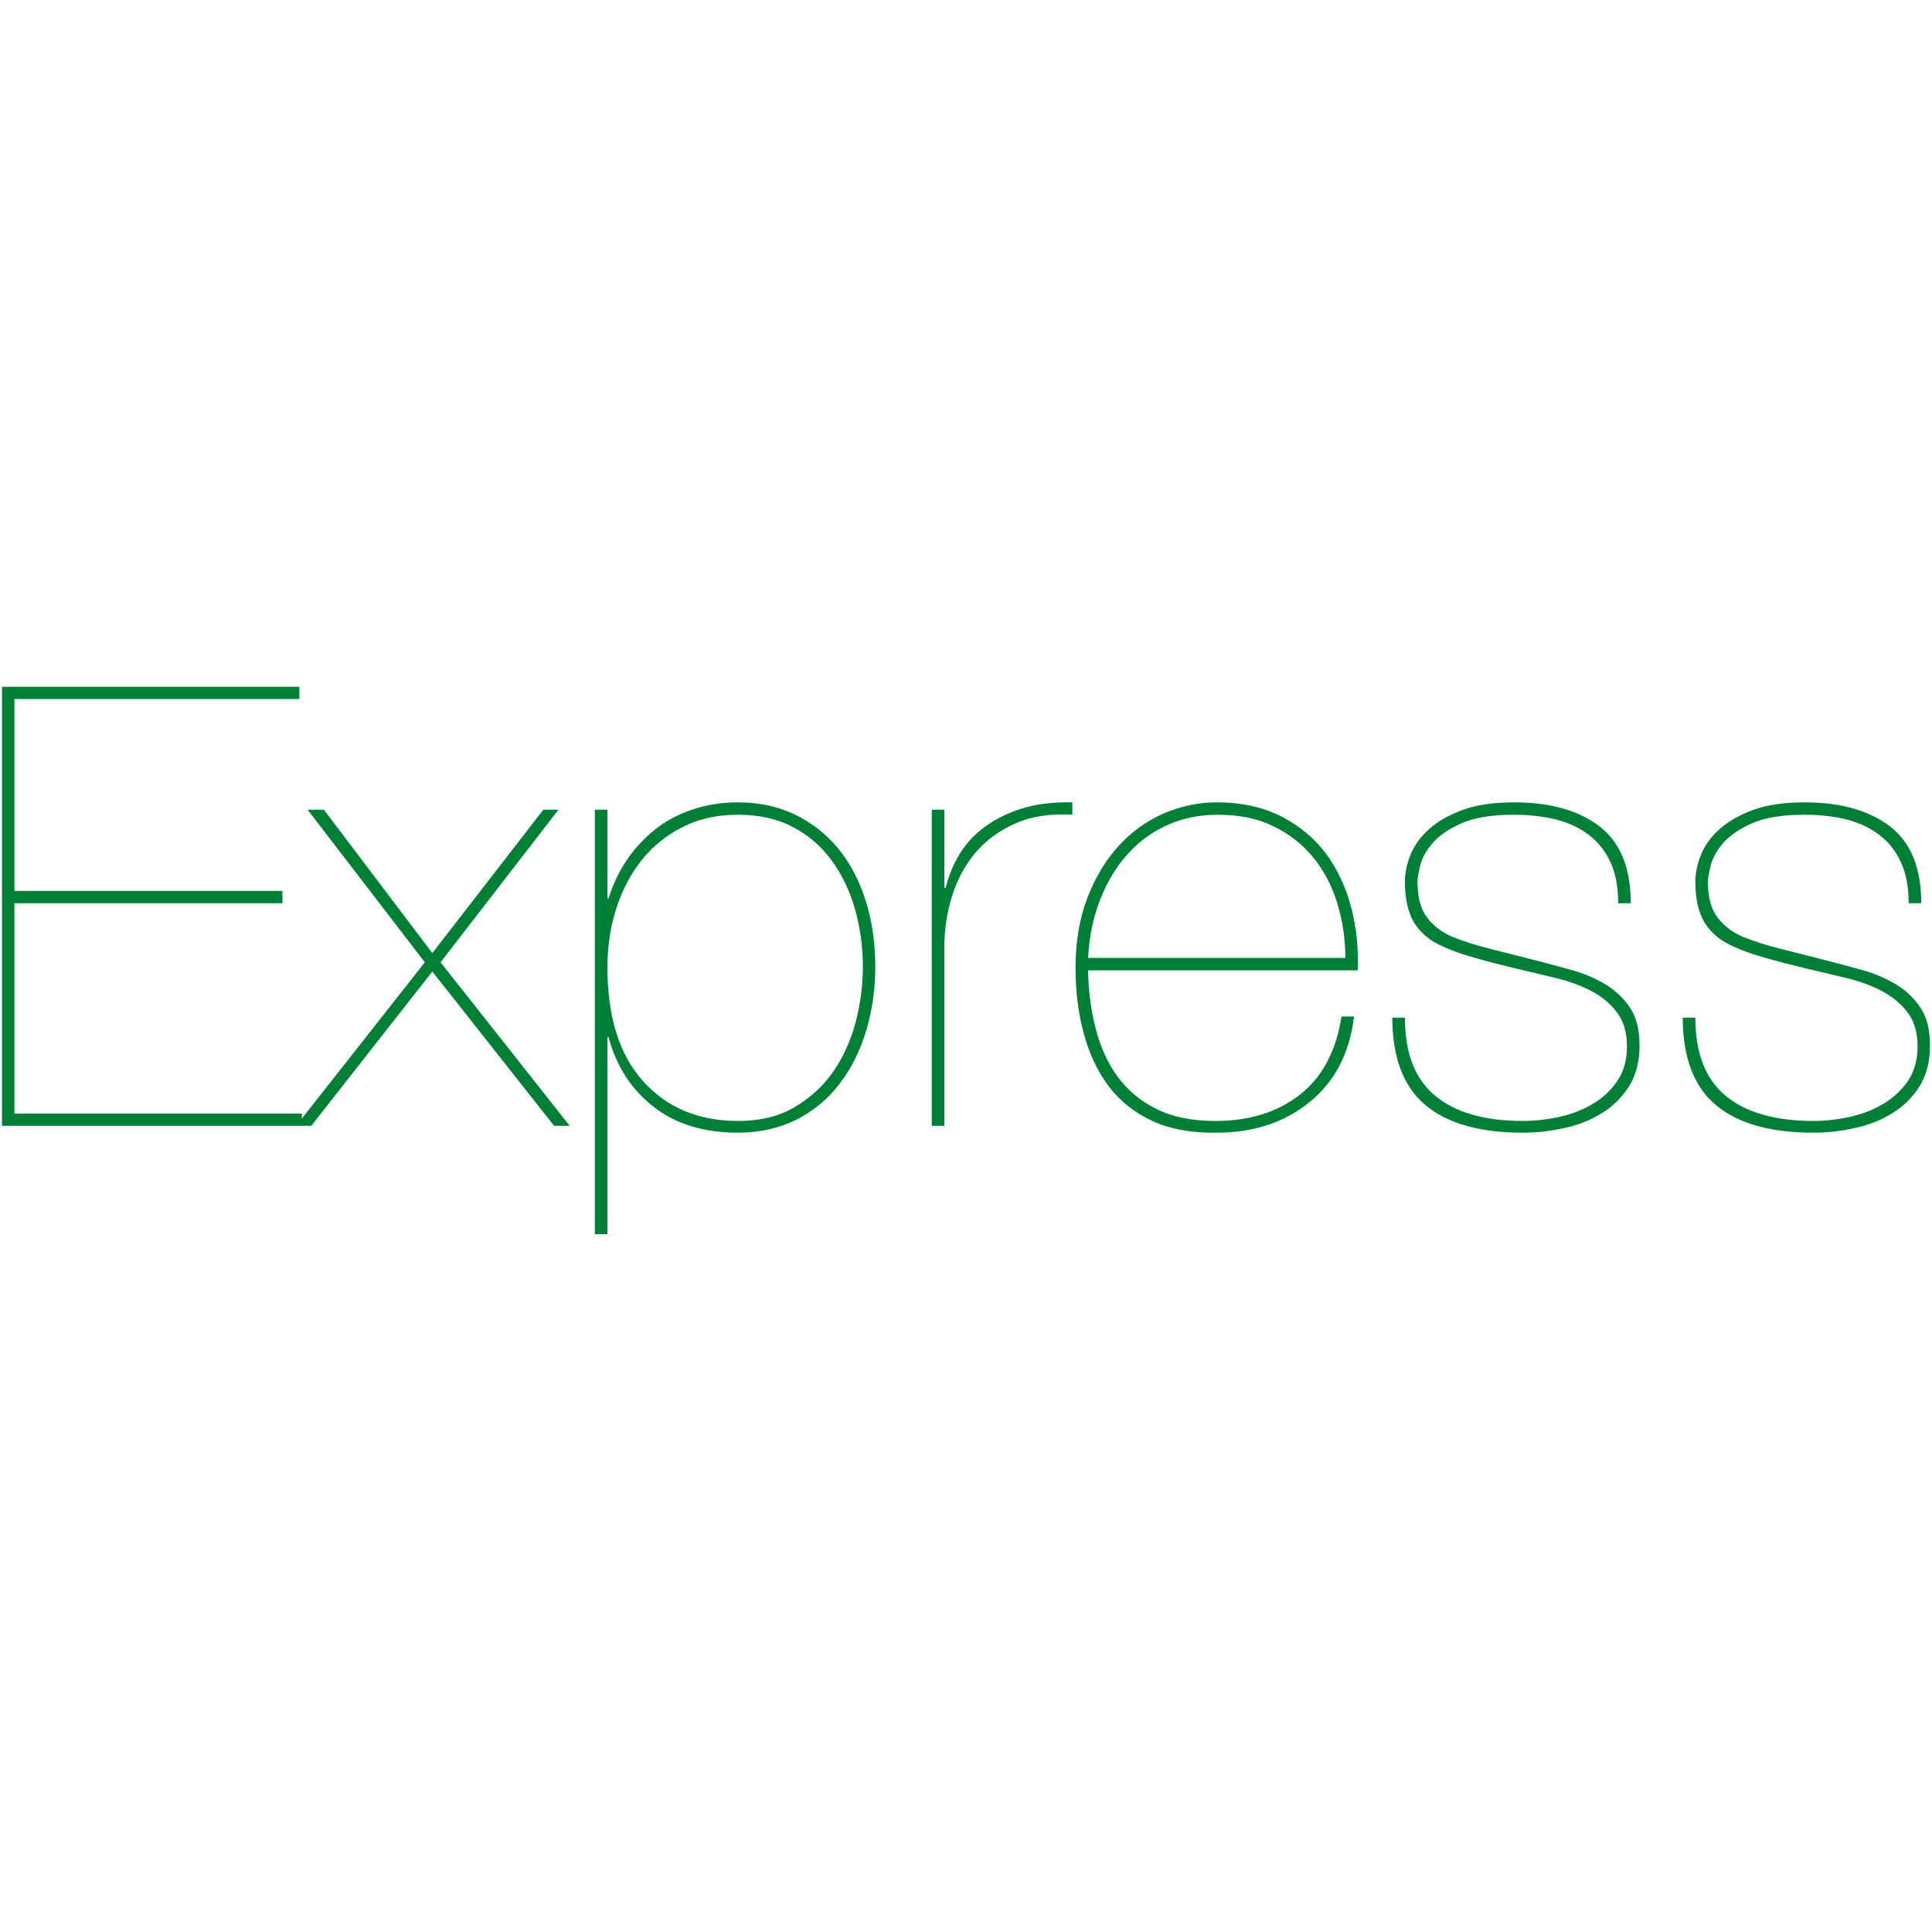
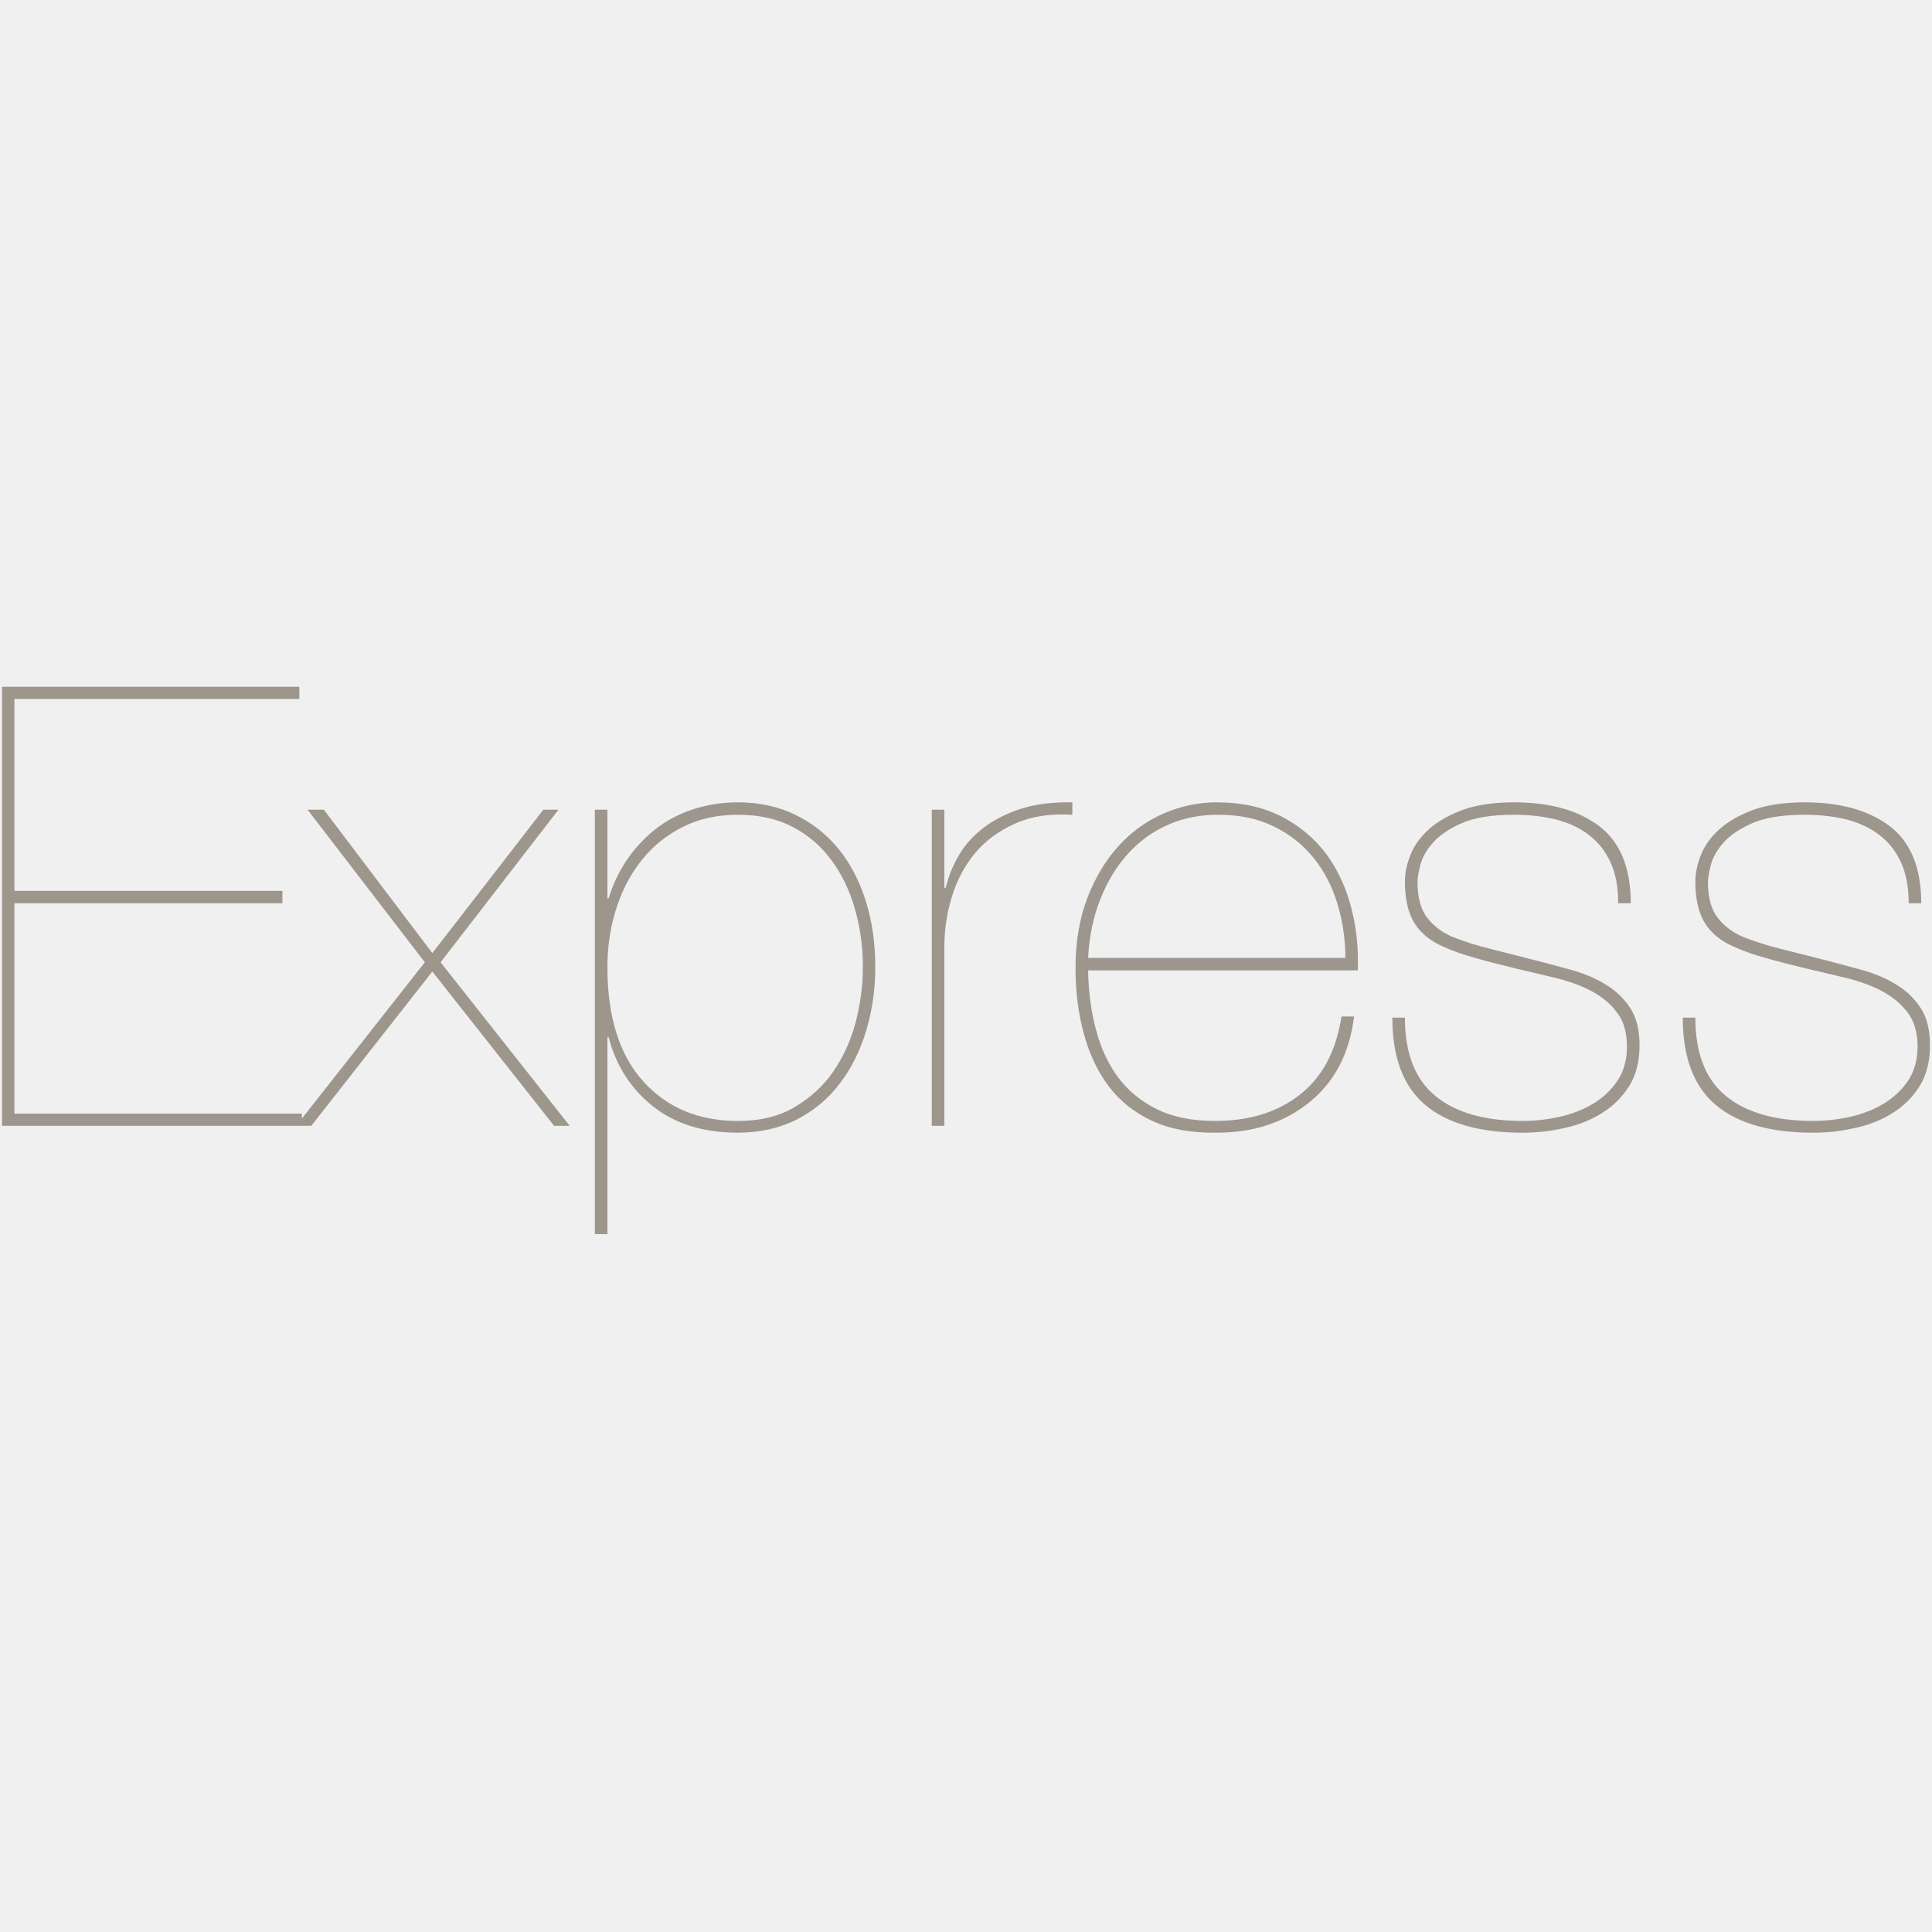
<svg xmlns="http://www.w3.org/2000/svg" width="60" zoomAndPan="magnify" viewBox="0 0 45 45" height="60" preserveAspectRatio="xMidYMid meet" version="1.0">
  <defs>
-     <clipPath id="a8efc5eca8">
+     <clipPath id="870d526a81">
      <path d="M 0 15.996 L 45 15.996 L 45 28.746 L 0 28.746 Z M 0 15.996 " clip-rule="nonzero" />
    </clipPath>
  </defs>
-   <rect x="-4.5" width="54" fill="#ffffff" y="-4.5" height="54" fill-opacity="1" />
-   <rect x="-4.5" width="54" fill="#ffffff" y="-4.5" height="54" fill-opacity="1" />
-   <g clip-path="url(#a8efc5eca8)">
-     <path fill="#008037" d="M 0.336 25.938 L 0.336 21.039 L 6.578 21.039 L 6.578 20.75 L 0.336 20.75 L 0.336 16.281 L 6.973 16.281 L 6.973 15.996 L 0.047 15.996 L 0.047 26.223 L 7.031 26.223 L 7.031 25.938 Z M 12.656 18.859 L 10.07 22.199 L 7.543 18.859 L 7.164 18.859 L 9.895 22.414 L 6.898 26.223 L 7.25 26.223 L 10.07 22.629 L 12.906 26.223 L 13.27 26.223 L 10.262 22.414 L 13.008 18.859 Z M 14.148 28.746 L 14.148 24.16 L 14.176 24.16 C 14.352 24.828 14.699 25.367 15.215 25.773 C 15.73 26.18 16.391 26.383 17.188 26.383 C 17.703 26.383 18.16 26.277 18.562 26.074 C 18.961 25.867 19.297 25.59 19.562 25.234 C 19.832 24.883 20.035 24.473 20.176 24.004 C 20.316 23.535 20.387 23.043 20.387 22.527 C 20.387 21.973 20.316 21.465 20.168 20.996 C 20.023 20.527 19.812 20.121 19.535 19.777 C 19.254 19.434 18.918 19.168 18.523 18.977 C 18.129 18.785 17.684 18.688 17.188 18.688 C 16.809 18.688 16.453 18.746 16.129 18.855 C 15.801 18.965 15.512 19.117 15.258 19.32 C 15.008 19.52 14.785 19.758 14.602 20.027 C 14.418 20.301 14.273 20.598 14.176 20.926 L 14.148 20.926 L 14.148 18.859 L 13.855 18.859 L 13.855 28.746 Z M 17.188 26.109 C 16.273 26.109 15.535 25.801 14.98 25.184 C 14.426 24.57 14.148 23.684 14.148 22.527 C 14.148 22.051 14.215 21.598 14.352 21.168 C 14.488 20.738 14.688 20.359 14.945 20.035 C 15.203 19.711 15.523 19.453 15.902 19.262 C 16.281 19.07 16.711 18.977 17.188 18.977 C 17.676 18.977 18.102 19.07 18.465 19.262 C 18.832 19.453 19.133 19.715 19.371 20.043 C 19.613 20.371 19.793 20.75 19.914 21.176 C 20.035 21.598 20.098 22.051 20.098 22.527 C 20.098 22.957 20.039 23.387 19.93 23.809 C 19.816 24.234 19.645 24.617 19.41 24.957 C 19.176 25.297 18.875 25.57 18.512 25.785 C 18.145 26.004 17.703 26.109 17.188 26.109 Z M 21.996 26.223 L 21.996 22.055 C 21.996 21.656 22.055 21.262 22.172 20.883 C 22.289 20.5 22.469 20.164 22.711 19.871 C 22.957 19.578 23.266 19.352 23.641 19.184 C 24.016 19.016 24.461 18.945 24.977 18.977 L 24.977 18.688 C 24.527 18.68 24.137 18.727 23.801 18.832 C 23.465 18.938 23.176 19.082 22.934 19.262 C 22.688 19.445 22.492 19.656 22.348 19.898 C 22.199 20.145 22.094 20.402 22.027 20.68 L 21.996 20.68 L 21.996 18.859 L 21.703 18.859 L 21.703 26.223 Z M 25.344 22.602 L 31.625 22.602 C 31.645 22.094 31.594 21.605 31.473 21.141 C 31.352 20.672 31.156 20.254 30.891 19.891 C 30.621 19.531 30.273 19.238 29.852 19.02 C 29.426 18.801 28.922 18.688 28.34 18.688 C 27.922 18.688 27.512 18.773 27.109 18.945 C 26.711 19.117 26.359 19.371 26.059 19.699 C 25.758 20.027 25.512 20.434 25.328 20.91 C 25.145 21.387 25.051 21.93 25.051 22.543 C 25.051 23.086 25.113 23.594 25.242 24.066 C 25.367 24.539 25.562 24.953 25.824 25.301 C 26.086 25.648 26.426 25.918 26.84 26.109 C 27.254 26.301 27.754 26.391 28.34 26.383 C 29.195 26.383 29.918 26.145 30.5 25.672 C 31.086 25.199 31.434 24.535 31.539 23.676 L 31.246 23.676 C 31.121 24.484 30.797 25.094 30.273 25.5 C 29.754 25.906 29.098 26.109 28.309 26.109 C 27.773 26.109 27.32 26.02 26.949 25.836 C 26.578 25.656 26.277 25.406 26.043 25.094 C 25.809 24.777 25.637 24.406 25.527 23.98 C 25.414 23.559 25.352 23.098 25.344 22.602 Z M 31.336 22.312 L 25.344 22.312 C 25.371 21.797 25.469 21.336 25.637 20.926 C 25.801 20.512 26.016 20.164 26.285 19.871 C 26.555 19.578 26.863 19.359 27.223 19.203 C 27.574 19.051 27.957 18.977 28.367 18.977 C 28.855 18.977 29.285 19.062 29.652 19.242 C 30.023 19.418 30.332 19.66 30.582 19.965 C 30.832 20.27 31.02 20.625 31.145 21.031 C 31.27 21.438 31.336 21.863 31.336 22.312 Z M 37.691 21.039 L 37.984 21.039 C 37.984 20.219 37.742 19.621 37.254 19.246 C 36.766 18.875 36.105 18.688 35.266 18.688 C 34.797 18.688 34.402 18.746 34.082 18.859 C 33.762 18.977 33.496 19.125 33.293 19.305 C 33.09 19.488 32.941 19.688 32.855 19.906 C 32.766 20.125 32.723 20.336 32.723 20.535 C 32.723 20.938 32.797 21.258 32.941 21.496 C 33.09 21.734 33.316 21.922 33.629 22.055 C 33.844 22.152 34.086 22.238 34.359 22.312 C 34.633 22.391 34.949 22.473 35.309 22.559 C 35.629 22.633 35.949 22.711 36.258 22.785 C 36.57 22.863 36.848 22.965 37.086 23.094 C 37.324 23.223 37.52 23.387 37.668 23.59 C 37.82 23.789 37.895 24.051 37.895 24.375 C 37.895 24.691 37.82 24.957 37.668 25.18 C 37.52 25.398 37.328 25.578 37.094 25.715 C 36.859 25.855 36.598 25.953 36.312 26.016 C 36.023 26.078 35.742 26.109 35.469 26.109 C 34.582 26.109 33.902 25.914 33.434 25.527 C 32.961 25.141 32.723 24.535 32.723 23.703 L 32.43 23.703 C 32.43 24.629 32.688 25.309 33.199 25.738 C 33.711 26.168 34.469 26.383 35.469 26.383 C 35.793 26.383 36.117 26.348 36.441 26.273 C 36.77 26.203 37.059 26.086 37.32 25.922 C 37.578 25.762 37.785 25.551 37.949 25.293 C 38.109 25.035 38.188 24.719 38.188 24.348 C 38.188 23.992 38.117 23.707 37.977 23.488 C 37.836 23.27 37.648 23.086 37.422 22.945 C 37.191 22.801 36.934 22.688 36.648 22.605 C 36.359 22.527 36.07 22.445 35.777 22.371 C 35.367 22.266 35.012 22.176 34.703 22.098 C 34.395 22.023 34.109 21.93 33.848 21.828 C 33.594 21.723 33.391 21.57 33.242 21.375 C 33.09 21.18 33.016 20.898 33.016 20.535 C 33.016 20.469 33.035 20.352 33.074 20.18 C 33.113 20.008 33.203 19.832 33.352 19.656 C 33.496 19.48 33.723 19.32 34.023 19.184 C 34.324 19.047 34.738 18.977 35.266 18.977 C 35.625 18.977 35.953 19.016 36.25 19.09 C 36.551 19.168 36.805 19.289 37.02 19.457 C 37.234 19.621 37.398 19.836 37.516 20.094 C 37.633 20.352 37.691 20.668 37.691 21.039 Z M 44.457 21.039 L 44.75 21.039 C 44.75 20.219 44.508 19.621 44.02 19.246 C 43.531 18.875 42.871 18.688 42.031 18.688 C 41.566 18.688 41.168 18.746 40.848 18.859 C 40.527 18.977 40.266 19.125 40.059 19.305 C 39.855 19.488 39.707 19.688 39.621 19.906 C 39.531 20.125 39.488 20.336 39.488 20.535 C 39.488 20.938 39.562 21.258 39.707 21.496 C 39.855 21.734 40.082 21.922 40.395 22.055 C 40.609 22.152 40.852 22.238 41.125 22.312 C 41.398 22.391 41.715 22.473 42.074 22.559 C 42.398 22.633 42.715 22.711 43.027 22.785 C 43.336 22.863 43.613 22.965 43.852 23.094 C 44.09 23.223 44.285 23.387 44.438 23.59 C 44.586 23.789 44.664 24.051 44.664 24.375 C 44.664 24.691 44.586 24.957 44.438 25.18 C 44.285 25.398 44.094 25.578 43.859 25.715 C 43.625 25.855 43.363 25.953 43.078 26.016 C 42.789 26.078 42.508 26.109 42.238 26.109 C 41.352 26.109 40.668 25.914 40.199 25.527 C 39.727 25.141 39.488 24.535 39.488 23.703 L 39.195 23.703 C 39.195 24.629 39.453 25.309 39.965 25.738 C 40.477 26.168 41.234 26.383 42.238 26.383 C 42.559 26.383 42.883 26.348 43.207 26.273 C 43.535 26.203 43.828 26.086 44.086 25.922 C 44.344 25.762 44.555 25.551 44.715 25.293 C 44.875 25.035 44.953 24.719 44.953 24.348 C 44.953 23.992 44.883 23.707 44.742 23.488 C 44.602 23.27 44.418 23.086 44.188 22.945 C 43.957 22.801 43.699 22.688 43.414 22.605 C 43.125 22.527 42.836 22.445 42.543 22.371 C 42.133 22.266 41.777 22.176 41.469 22.098 C 41.16 22.023 40.879 21.93 40.613 21.828 C 40.359 21.723 40.16 21.57 40.008 21.375 C 39.855 21.18 39.781 20.898 39.781 20.535 C 39.781 20.469 39.801 20.352 39.84 20.18 C 39.879 20.008 39.973 19.832 40.117 19.656 C 40.266 19.48 40.488 19.32 40.789 19.184 C 41.094 19.047 41.504 18.977 42.031 18.977 C 42.395 18.977 42.723 19.016 43.02 19.09 C 43.316 19.168 43.57 19.289 43.785 19.457 C 44 19.621 44.164 19.836 44.281 20.094 C 44.398 20.352 44.457 20.668 44.457 21.039 Z M 44.457 21.039 " fill-opacity="1" fill-rule="nonzero" />
+   <g clip-path="url(#870d526a81)">
+     <path fill="#9d968d" d="M 0.336 25.938 L 0.336 21.039 L 6.578 21.039 L 6.578 20.75 L 0.336 20.75 L 0.336 16.281 L 6.973 16.281 L 6.973 15.996 L 0.047 15.996 L 0.047 26.223 L 7.031 26.223 L 7.031 25.938 Z M 12.656 18.859 L 10.07 22.199 L 7.543 18.859 L 7.164 18.859 L 9.895 22.414 L 6.898 26.223 L 7.25 26.223 L 10.07 22.629 L 12.906 26.223 L 13.27 26.223 L 10.262 22.414 L 13.008 18.859 Z M 14.148 28.746 L 14.148 24.16 L 14.176 24.16 C 14.352 24.828 14.699 25.367 15.215 25.773 C 15.73 26.18 16.391 26.383 17.188 26.383 C 17.703 26.383 18.16 26.277 18.562 26.074 C 18.961 25.867 19.297 25.59 19.562 25.234 C 19.832 24.883 20.035 24.473 20.176 24.004 C 20.316 23.535 20.387 23.043 20.387 22.527 C 20.387 21.973 20.316 21.465 20.168 20.996 C 20.023 20.527 19.812 20.121 19.535 19.777 C 19.254 19.434 18.918 19.168 18.523 18.977 C 18.129 18.785 17.684 18.688 17.188 18.688 C 16.809 18.688 16.453 18.746 16.129 18.855 C 15.801 18.965 15.512 19.117 15.258 19.32 C 15.008 19.52 14.785 19.758 14.602 20.027 C 14.418 20.301 14.273 20.598 14.176 20.926 L 14.148 20.926 L 14.148 18.859 L 13.855 18.859 L 13.855 28.746 Z M 17.188 26.109 C 16.273 26.109 15.535 25.801 14.98 25.184 C 14.426 24.57 14.148 23.684 14.148 22.527 C 14.148 22.051 14.215 21.598 14.352 21.168 C 14.488 20.738 14.688 20.359 14.945 20.035 C 15.203 19.711 15.523 19.453 15.902 19.262 C 16.281 19.07 16.711 18.977 17.188 18.977 C 17.676 18.977 18.102 19.07 18.465 19.262 C 18.832 19.453 19.133 19.715 19.371 20.043 C 19.613 20.371 19.793 20.75 19.914 21.176 C 20.035 21.598 20.098 22.051 20.098 22.527 C 20.098 22.957 20.039 23.387 19.93 23.809 C 19.816 24.234 19.645 24.617 19.41 24.957 C 19.176 25.297 18.875 25.57 18.512 25.785 C 18.145 26.004 17.703 26.109 17.188 26.109 Z M 21.996 26.223 L 21.996 22.055 C 21.996 21.656 22.055 21.262 22.172 20.883 C 22.289 20.5 22.469 20.164 22.711 19.871 C 22.957 19.578 23.266 19.352 23.641 19.184 C 24.016 19.016 24.461 18.945 24.977 18.977 L 24.977 18.688 C 24.527 18.68 24.137 18.727 23.801 18.832 C 23.465 18.938 23.176 19.082 22.934 19.262 C 22.688 19.445 22.492 19.656 22.348 19.898 C 22.199 20.145 22.094 20.402 22.027 20.68 L 21.996 20.68 L 21.996 18.859 L 21.703 18.859 L 21.703 26.223 Z M 25.344 22.602 L 31.625 22.602 C 31.645 22.094 31.594 21.605 31.473 21.141 C 31.352 20.672 31.156 20.254 30.891 19.891 C 30.621 19.531 30.273 19.238 29.852 19.02 C 29.426 18.801 28.922 18.688 28.34 18.688 C 27.922 18.688 27.512 18.773 27.109 18.945 C 26.711 19.117 26.359 19.371 26.059 19.699 C 25.758 20.027 25.512 20.434 25.328 20.91 C 25.145 21.387 25.051 21.93 25.051 22.543 C 25.051 23.086 25.113 23.594 25.242 24.066 C 25.367 24.539 25.562 24.953 25.824 25.301 C 26.086 25.648 26.426 25.918 26.84 26.109 C 27.254 26.301 27.754 26.391 28.34 26.383 C 29.195 26.383 29.918 26.145 30.5 25.672 C 31.086 25.199 31.434 24.535 31.539 23.676 L 31.246 23.676 C 31.121 24.484 30.797 25.094 30.273 25.5 C 29.754 25.906 29.098 26.109 28.309 26.109 C 27.773 26.109 27.32 26.02 26.949 25.836 C 26.578 25.656 26.277 25.406 26.043 25.094 C 25.809 24.777 25.637 24.406 25.527 23.98 C 25.414 23.559 25.352 23.098 25.344 22.602 Z M 31.336 22.312 L 25.344 22.312 C 25.371 21.797 25.469 21.336 25.637 20.926 C 25.801 20.512 26.016 20.164 26.285 19.871 C 26.555 19.578 26.863 19.359 27.223 19.203 C 27.574 19.051 27.957 18.977 28.367 18.977 C 28.855 18.977 29.285 19.062 29.652 19.242 C 30.023 19.418 30.332 19.66 30.582 19.965 C 30.832 20.27 31.02 20.625 31.145 21.031 C 31.27 21.438 31.336 21.863 31.336 22.312 Z M 37.691 21.039 L 37.984 21.039 C 37.984 20.219 37.742 19.621 37.254 19.246 C 36.766 18.875 36.105 18.688 35.266 18.688 C 34.797 18.688 34.402 18.746 34.082 18.859 C 33.762 18.977 33.496 19.125 33.293 19.305 C 33.09 19.488 32.941 19.688 32.855 19.906 C 32.766 20.125 32.723 20.336 32.723 20.535 C 32.723 20.938 32.797 21.258 32.941 21.496 C 33.09 21.734 33.316 21.922 33.629 22.055 C 33.844 22.152 34.086 22.238 34.359 22.312 C 34.633 22.391 34.949 22.473 35.309 22.559 C 35.629 22.633 35.949 22.711 36.258 22.785 C 36.57 22.863 36.848 22.965 37.086 23.094 C 37.324 23.223 37.52 23.387 37.668 23.59 C 37.82 23.789 37.895 24.051 37.895 24.375 C 37.895 24.691 37.82 24.957 37.668 25.18 C 37.52 25.398 37.328 25.578 37.094 25.715 C 36.859 25.855 36.598 25.953 36.312 26.016 C 36.023 26.078 35.742 26.109 35.469 26.109 C 34.582 26.109 33.902 25.914 33.434 25.527 C 32.961 25.141 32.723 24.535 32.723 23.703 L 32.43 23.703 C 32.43 24.629 32.688 25.309 33.199 25.738 C 33.711 26.168 34.469 26.383 35.469 26.383 C 35.793 26.383 36.117 26.348 36.441 26.273 C 36.77 26.203 37.059 26.086 37.32 25.922 C 37.578 25.762 37.785 25.551 37.949 25.293 C 38.109 25.035 38.188 24.719 38.188 24.348 C 38.188 23.992 38.117 23.707 37.977 23.488 C 37.836 23.27 37.648 23.086 37.422 22.945 C 37.191 22.801 36.934 22.688 36.648 22.605 C 36.359 22.527 36.07 22.445 35.777 22.371 C 35.367 22.266 35.012 22.176 34.703 22.098 C 34.395 22.023 34.109 21.93 33.848 21.828 C 33.594 21.723 33.391 21.57 33.242 21.375 C 33.09 21.18 33.016 20.898 33.016 20.535 C 33.016 20.469 33.035 20.352 33.074 20.18 C 33.113 20.008 33.203 19.832 33.352 19.656 C 33.496 19.48 33.723 19.32 34.023 19.184 C 34.324 19.047 34.738 18.977 35.266 18.977 C 35.625 18.977 35.953 19.016 36.25 19.09 C 36.551 19.168 36.805 19.289 37.02 19.457 C 37.234 19.621 37.398 19.836 37.516 20.094 C 37.633 20.352 37.691 20.668 37.691 21.039 Z M 44.457 21.039 L 44.75 21.039 C 44.75 20.219 44.508 19.621 44.02 19.246 C 43.531 18.875 42.871 18.688 42.031 18.688 C 41.566 18.688 41.168 18.746 40.848 18.859 C 40.527 18.977 40.266 19.125 40.059 19.305 C 39.855 19.488 39.707 19.688 39.621 19.906 C 39.531 20.125 39.488 20.336 39.488 20.535 C 39.488 20.938 39.562 21.258 39.707 21.496 C 39.855 21.734 40.082 21.922 40.395 22.055 C 40.609 22.152 40.852 22.238 41.125 22.312 C 41.398 22.391 41.715 22.473 42.074 22.559 C 42.398 22.633 42.715 22.711 43.027 22.785 C 43.336 22.863 43.613 22.965 43.852 23.094 C 44.09 23.223 44.285 23.387 44.438 23.59 C 44.586 23.789 44.664 24.051 44.664 24.375 C 44.664 24.691 44.586 24.957 44.438 25.18 C 44.285 25.398 44.094 25.578 43.859 25.715 C 43.625 25.855 43.363 25.953 43.078 26.016 C 42.789 26.078 42.508 26.109 42.238 26.109 C 41.352 26.109 40.668 25.914 40.199 25.527 C 39.727 25.141 39.488 24.535 39.488 23.703 L 39.195 23.703 C 39.195 24.629 39.453 25.309 39.965 25.738 C 40.477 26.168 41.234 26.383 42.238 26.383 C 42.559 26.383 42.883 26.348 43.207 26.273 C 43.535 26.203 43.828 26.086 44.086 25.922 C 44.344 25.762 44.555 25.551 44.715 25.293 C 44.875 25.035 44.953 24.719 44.953 24.348 C 44.953 23.992 44.883 23.707 44.742 23.488 C 44.602 23.27 44.418 23.086 44.188 22.945 C 43.957 22.801 43.699 22.688 43.414 22.605 C 43.125 22.527 42.836 22.445 42.543 22.371 C 42.133 22.266 41.777 22.176 41.469 22.098 C 41.16 22.023 40.879 21.93 40.613 21.828 C 40.359 21.723 40.16 21.57 40.008 21.375 C 39.855 21.18 39.781 20.898 39.781 20.535 C 39.781 20.469 39.801 20.352 39.84 20.18 C 39.879 20.008 39.973 19.832 40.117 19.656 C 40.266 19.48 40.488 19.32 40.789 19.184 C 41.094 19.047 41.504 18.977 42.031 18.977 C 42.395 18.977 42.723 19.016 43.02 19.09 C 43.316 19.168 43.57 19.289 43.785 19.457 C 44 19.621 44.164 19.836 44.281 20.094 C 44.398 20.352 44.457 20.668 44.457 21.039 Z M 44.457 21.039 " fill-opacity="1" fill-rule="nonzero" />
  </g>
</svg>
